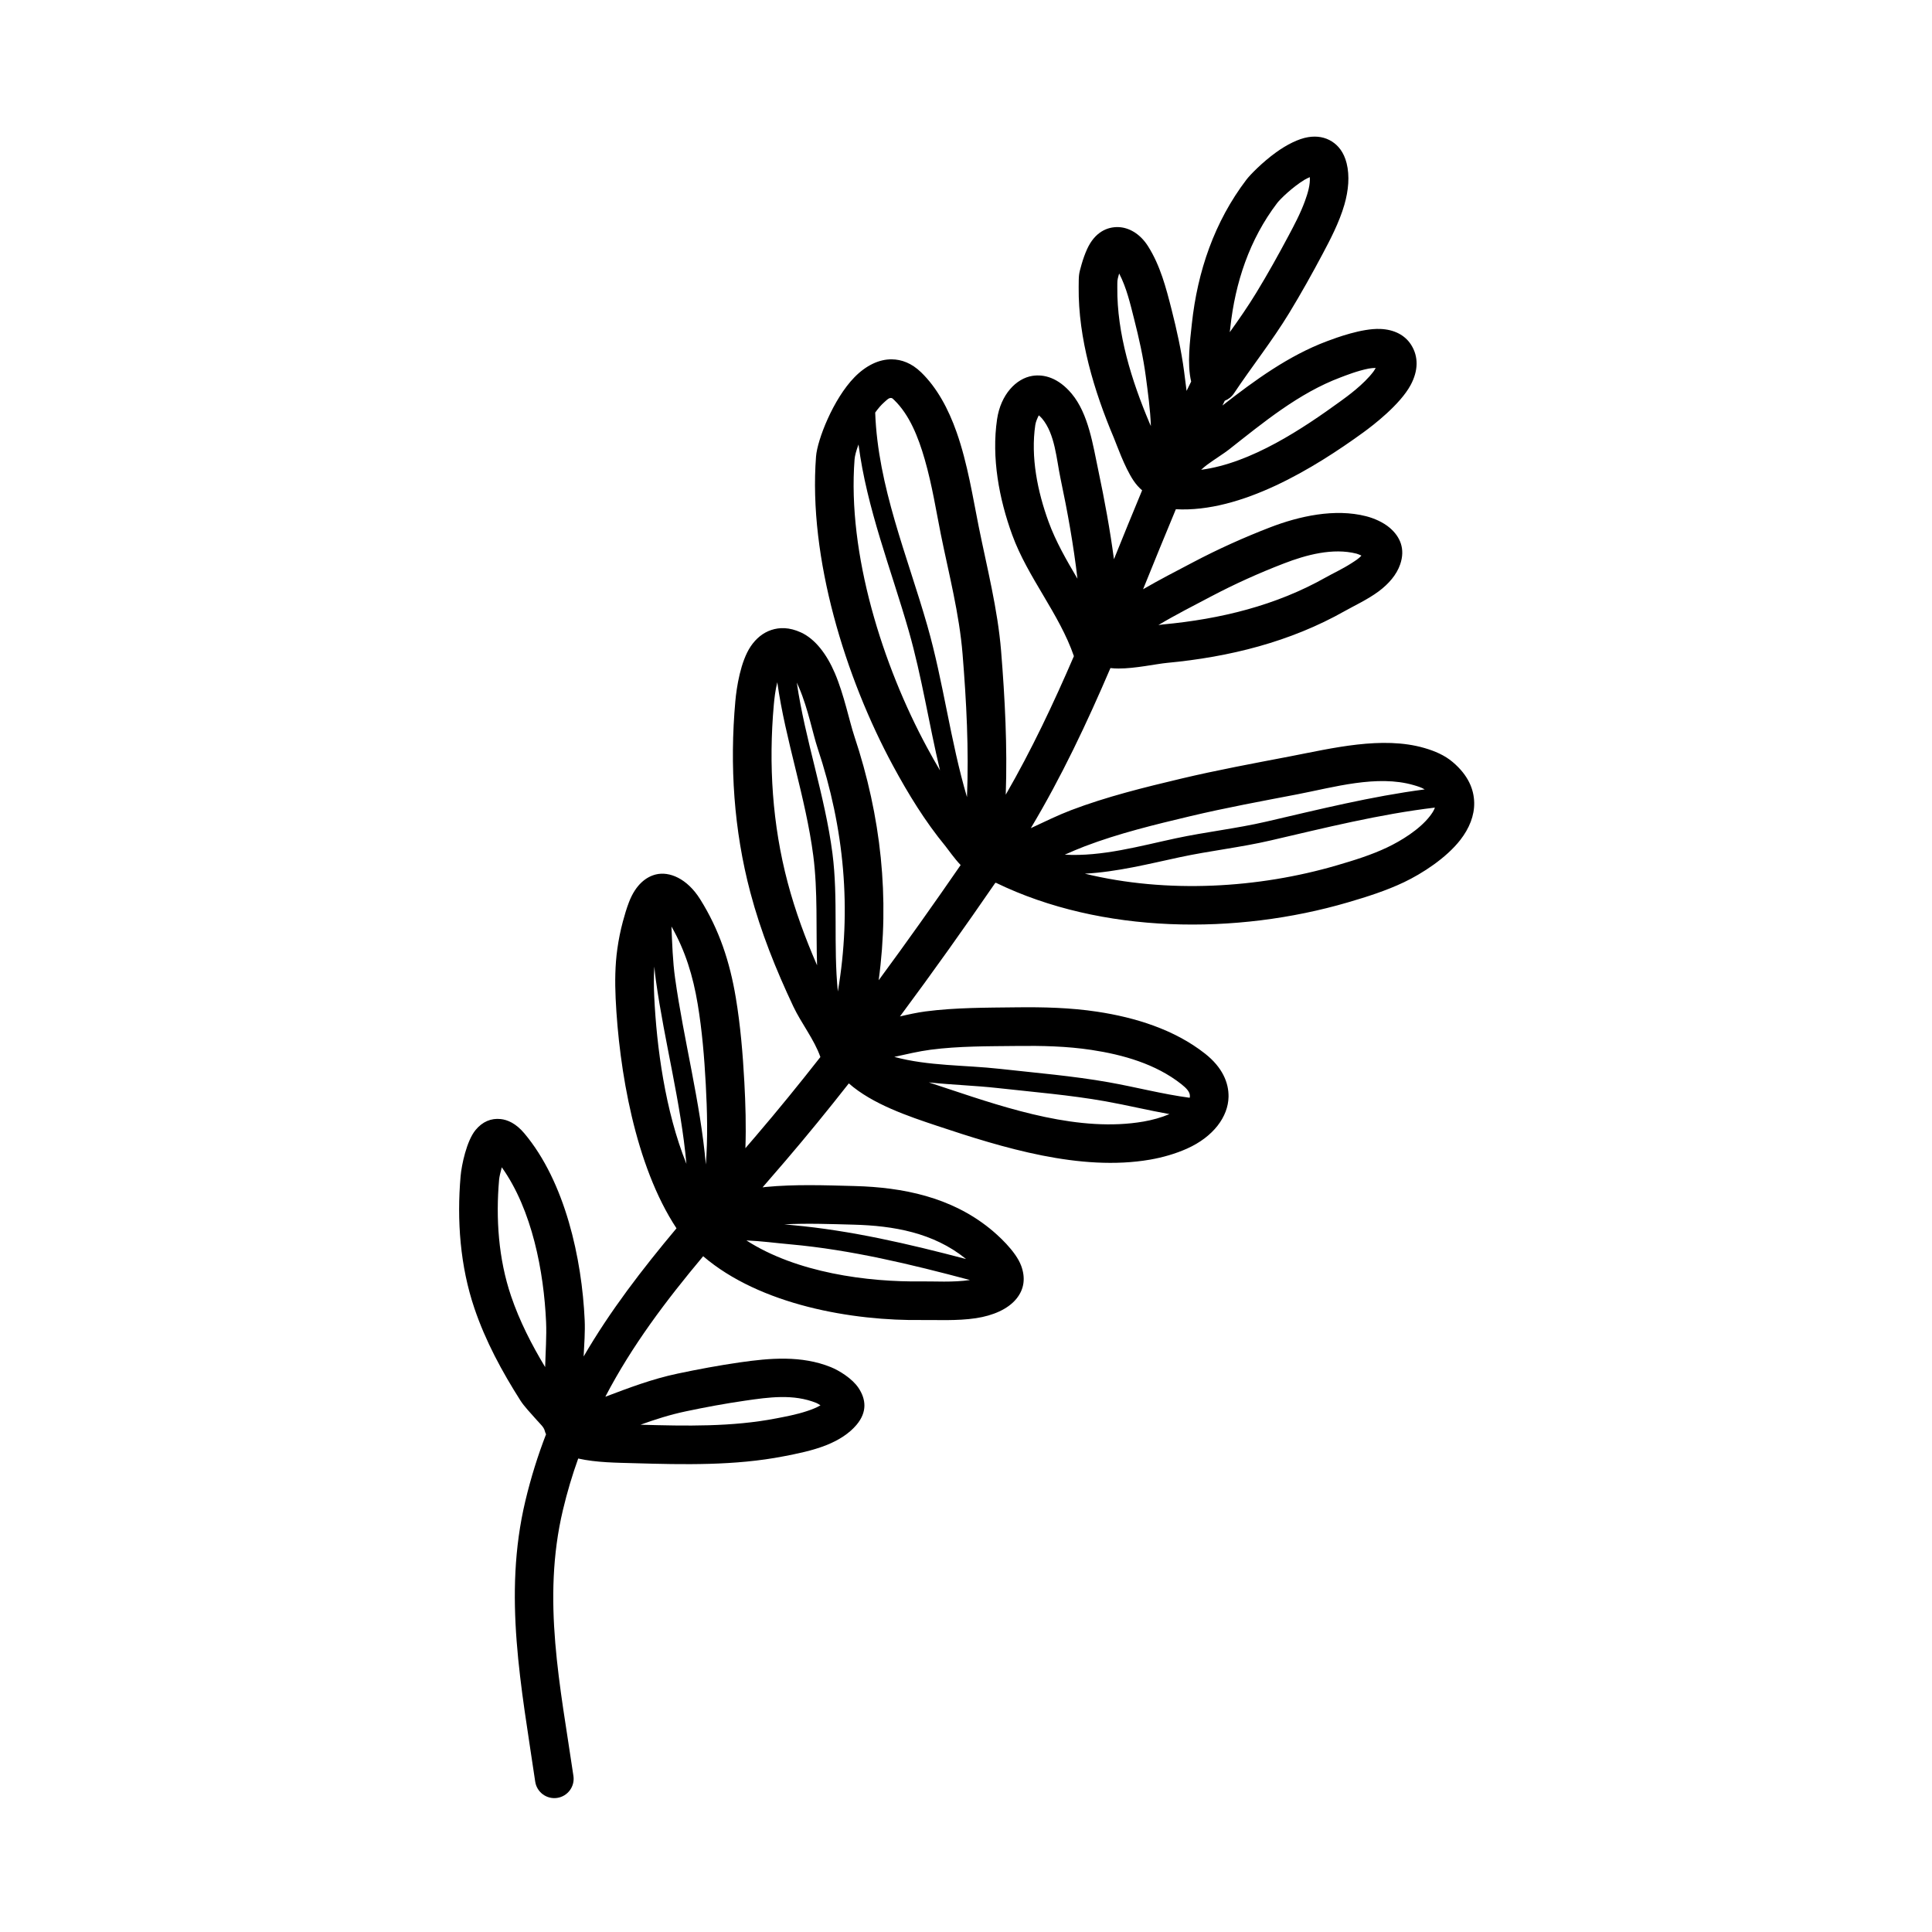
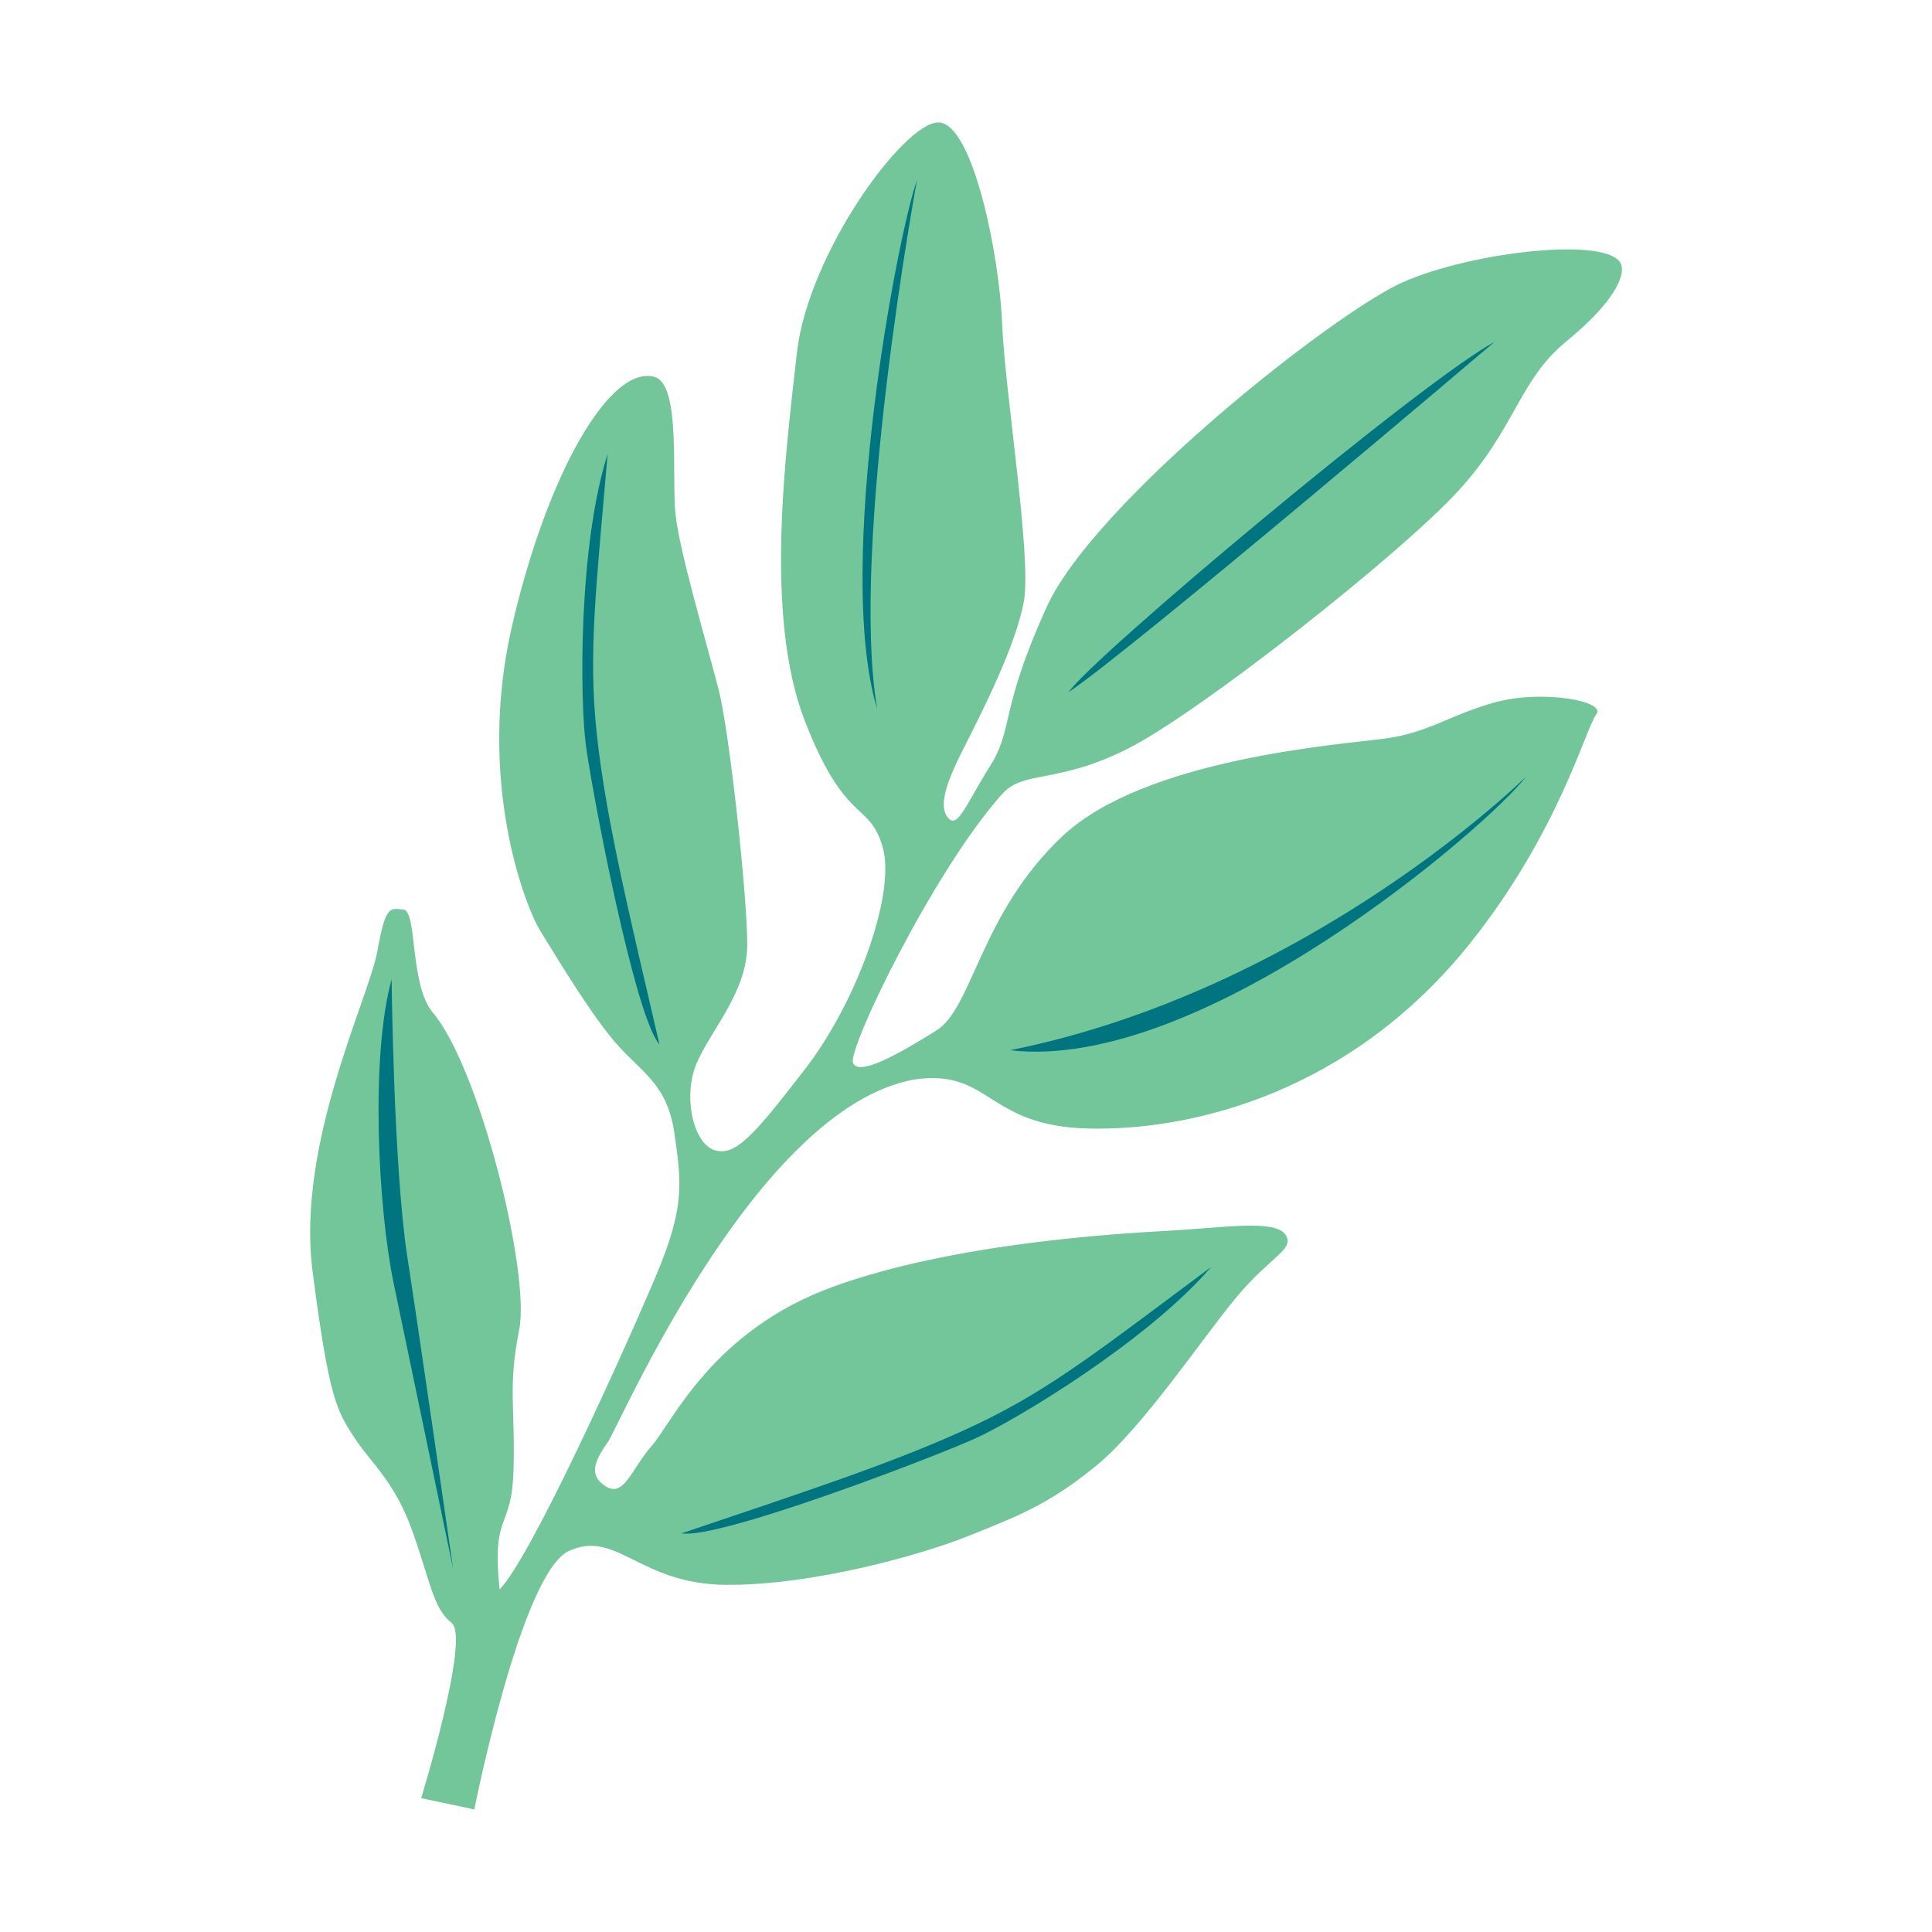
- <svg xmlns="http://www.w3.org/2000/svg" fill="#000000" width="800px" height="800px" viewBox="0 0 100 100" style="fill-rule:evenodd;clip-rule:evenodd;stroke-linejoin:round;stroke-miterlimit:2;" version="1.1" xml:space="preserve">
-   <g id="Icon">
-     <path d="M61.654,19.75c-0.08,0.16 -0.159,0.321 -0.237,0.482c-0.041,-0.342 -0.085,-0.683 -0.13,-1.018c-0.141,-1.069 -0.379,-2.14 -0.644,-3.184c-0.289,-1.137 -0.587,-2.286 -1.223,-3.289c-0.428,-0.674 -1.018,-0.97 -1.535,-0.986c-0.573,-0.018 -1.211,0.257 -1.611,1.126c-0.116,0.252 -0.215,0.534 -0.291,0.8c-0.155,0.542 -0.145,0.539 -0.151,1.182c-0.027,2.652 0.799,5.385 1.822,7.803c0.13,0.307 0.547,1.509 1.014,2.206c0.138,0.205 0.29,0.374 0.448,0.507c-0.495,1.185 -0.977,2.376 -1.458,3.566c-0.205,-1.534 -0.483,-3.055 -0.81,-4.6c-0.272,-1.281 -0.505,-2.926 -1.379,-3.968c-0.695,-0.829 -1.433,-1.015 -2.028,-0.923c-0.842,0.131 -1.643,0.963 -1.833,2.247c-0.293,1.989 0.104,4.121 0.786,5.99c0.801,2.198 2.437,4.079 3.191,6.271c-1.055,2.446 -2.191,4.855 -3.528,7.171c0.089,-2.474 -0.042,-4.984 -0.24,-7.435c-0.177,-2.174 -0.73,-4.313 -1.16,-6.445c-0.288,-1.426 -0.57,-3.26 -1.144,-4.885c-0.425,-1.207 -1.014,-2.301 -1.835,-3.096c-0.497,-0.482 -1.016,-0.665 -1.516,-0.673c-0.661,-0.01 -1.341,0.32 -1.934,0.926c-1.102,1.126 -1.925,3.246 -1.99,4.102c-0.404,5.243 1.52,11.453 3.989,16.017c0.788,1.457 1.657,2.876 2.712,4.156c0.132,0.161 0.459,0.639 0.784,0.975c-1.351,1.96 -2.776,3.972 -4.243,5.963c0.578,-4.254 0.13,-8.467 -1.263,-12.644c-0.253,-0.761 -0.528,-2.135 -1.005,-3.252c-0.42,-0.985 -1.019,-1.77 -1.757,-2.108c-0.601,-0.275 -1.11,-0.267 -1.535,-0.125c-0.423,0.141 -0.784,0.433 -1.063,0.846c-0.529,0.786 -0.733,2.132 -0.796,2.839c-0.298,3.323 -0.08,6.665 0.777,9.9c0.54,2.043 1.324,3.991 2.224,5.9c0.407,0.862 1.088,1.717 1.401,2.618c-1.102,1.406 -2.216,2.774 -3.331,4.077c-0.183,0.215 -0.367,0.428 -0.55,0.641c0.04,-1.14 0.007,-2.283 -0.055,-3.424c-0.079,-1.459 -0.202,-2.927 -0.442,-4.367c-0.308,-1.846 -0.853,-3.516 -1.849,-5.101c-0.67,-1.065 -1.588,-1.449 -2.291,-1.276c-0.485,0.12 -1.035,0.507 -1.392,1.44c-0.125,0.326 -0.224,0.667 -0.315,1.003c-0.125,0.465 -0.218,0.935 -0.285,1.411c-0.118,0.839 -0.127,1.708 -0.088,2.553c0.174,3.691 1.004,8.654 3.15,11.908c-1.785,2.132 -3.436,4.277 -4.806,6.634c0.032,-0.639 0.081,-1.277 0.054,-1.878c-0.142,-3.18 -1.008,-7.149 -3.12,-9.667c-0.449,-0.535 -0.887,-0.707 -1.228,-0.744c-0.495,-0.053 -0.944,0.135 -1.299,0.566c-0.463,0.56 -0.725,1.813 -0.775,2.387c-0.2,2.291 -0.025,4.664 0.717,6.85c0.575,1.695 1.422,3.26 2.379,4.766c0.187,0.295 0.53,0.655 0.854,1.021c0.167,0.188 0.357,0.356 0.401,0.531c0.017,0.069 0.041,0.135 0.071,0.196c-0.422,1.092 -0.783,2.238 -1.072,3.454c-1.163,4.892 -0.205,9.623 0.511,14.522c0.08,0.546 0.588,0.925 1.134,0.845c0.547,-0.08 0.925,-0.588 0.845,-1.134c-0.679,-4.646 -1.647,-9.131 -0.544,-13.77c0.22,-0.928 0.486,-1.814 0.791,-2.663c0.944,0.213 2.011,0.216 2.902,0.242c2.559,0.074 5.215,0.134 7.738,-0.358c0.645,-0.125 1.497,-0.29 2.238,-0.59c0.614,-0.249 1.155,-0.593 1.529,-1.039c0.564,-0.671 0.488,-1.329 0.1,-1.911c-0.323,-0.485 -1.004,-0.902 -1.43,-1.074c-1.518,-0.614 -3.152,-0.472 -4.73,-0.244c-1.069,0.155 -2.143,0.355 -3.199,0.578c-1.322,0.278 -2.527,0.739 -3.744,1.198c1.375,-2.639 3.135,-4.969 5.064,-7.273c2.938,2.518 7.715,3.358 11.371,3.302c0.654,-0.009 1.781,0.053 2.75,-0.095c0.885,-0.135 1.644,-0.467 2.079,-0.989c0.43,-0.516 0.487,-1.111 0.26,-1.724c-0.285,-0.77 -1.224,-1.606 -1.636,-1.937c-2.004,-1.612 -4.469,-2.124 -6.985,-2.19c-1.524,-0.04 -3.087,-0.098 -4.607,0.049c-0.052,0.006 -0.105,0.012 -0.158,0.02c0.392,-0.451 0.787,-0.907 1.182,-1.369c1.099,-1.284 2.197,-2.63 3.283,-4.013c1.226,1.079 3.09,1.705 4.576,2.2c3.389,1.13 7.407,2.369 11.015,1.747c0.643,-0.111 1.318,-0.304 1.914,-0.571c1.369,-0.613 2.131,-1.656 2.149,-2.682c0.012,-0.725 -0.312,-1.521 -1.214,-2.232c-1.589,-1.252 -3.615,-1.875 -5.586,-2.173c-1.384,-0.209 -2.784,-0.243 -4.181,-0.226c-1.561,0.019 -3.153,0.01 -4.702,0.212c-0.433,0.057 -0.877,0.155 -1.324,0.259c1.712,-2.302 3.371,-4.642 4.931,-6.909c0.012,-0.003 0.023,-0.006 0.035,-0.009c5.48,2.662 12.454,2.703 18.222,1.014c0.983,-0.288 1.974,-0.601 2.9,-1.042c0.933,-0.444 2.185,-1.25 2.913,-2.186c0.471,-0.604 0.735,-1.268 0.721,-1.933c-0.014,-0.688 -0.304,-1.415 -1.107,-2.097c-0.424,-0.361 -0.936,-0.576 -1.466,-0.73c-2.186,-0.636 -4.797,0.016 -6.956,0.431c-1.886,0.362 -3.765,0.708 -5.635,1.152c-1.913,0.455 -3.865,0.934 -5.706,1.635c-0.68,0.259 -1.375,0.601 -2.079,0.929c1.592,-2.661 2.906,-5.45 4.121,-8.286c0.134,0.015 0.274,0.023 0.42,0.023c0.859,0.004 1.959,-0.24 2.505,-0.291c3.228,-0.303 6.376,-1.084 9.206,-2.684c0.478,-0.27 1.187,-0.598 1.751,-1.017c0.526,-0.391 0.932,-0.866 1.114,-1.396c0.277,-0.802 0,-1.429 -0.531,-1.888c-0.342,-0.295 -0.823,-0.502 -1.231,-0.606c-1.618,-0.414 -3.46,-0.007 -4.978,0.579c-1.363,0.527 -2.684,1.122 -3.977,1.803c-0.865,0.455 -1.741,0.904 -2.589,1.397c0.561,-1.382 1.12,-2.765 1.696,-4.141c3.388,0.186 7.166,-2.134 9.701,-3.974c0.501,-0.364 1.907,-1.44 2.452,-2.456c0.395,-0.737 0.418,-1.466 0.022,-2.085c-0.323,-0.505 -0.885,-0.791 -1.603,-0.817c-0.944,-0.035 -2.251,0.448 -2.749,0.635c-1.989,0.746 -3.739,2.024 -5.413,3.329l0.035,-0.071c0.016,-0.033 0.032,-0.065 0.048,-0.097l0.039,-0.08c0.187,-0.071 0.354,-0.2 0.474,-0.379c0.934,-1.4 1.985,-2.723 2.864,-4.167c0.61,-1.003 1.188,-2.036 1.738,-3.074c0.362,-0.68 0.849,-1.604 1.114,-2.523c0.215,-0.746 0.281,-1.493 0.117,-2.15c-0.145,-0.579 -0.439,-0.922 -0.765,-1.128c-0.345,-0.218 -0.763,-0.299 -1.231,-0.221c-0.501,0.083 -1.103,0.387 -1.652,0.783c-0.72,0.519 -1.355,1.174 -1.537,1.414c-1.66,2.18 -2.536,4.756 -2.826,7.462c-0.094,0.883 -0.254,2.063 -0.036,2.991Zm-19.186,52.989c-0.081,-0.053 -0.162,-0.101 -0.213,-0.122c-1.185,-0.479 -2.463,-0.297 -3.694,-0.118c-1.026,0.148 -2.058,0.34 -3.072,0.554c-0.815,0.172 -1.582,0.418 -2.337,0.69c2.332,0.067 4.741,0.118 7.034,-0.329c0.457,-0.089 1.037,-0.194 1.582,-0.376c0.248,-0.082 0.494,-0.175 0.7,-0.299Zm-16.496,-12.32c-0.066,0.247 -0.127,0.501 -0.138,0.63c-0.177,2.018 -0.035,4.108 0.618,6.034c0.441,1.297 1.061,2.509 1.765,3.677c0.02,-0.792 0.081,-1.591 0.048,-2.338c-0.116,-2.59 -0.718,-5.798 -2.293,-8.003Zm12.662,3.785c2.585,1.667 6.247,2.164 9.103,2.121c0.586,-0.009 1.596,0.06 2.467,-0.071c-3.044,-0.811 -6.16,-1.564 -9.284,-1.846c-0.769,-0.069 -1.525,-0.172 -2.286,-0.204Zm11.366,0.962c-0.012,-0.011 -0.023,-0.02 -0.033,-0.028c-1.655,-1.331 -3.707,-1.695 -5.785,-1.75c-1.186,-0.031 -2.397,-0.078 -3.589,-0.016c0.139,0.014 0.278,0.028 0.417,0.04c3.023,0.273 6.039,0.977 8.99,1.754Zm-15.246,-17.211c0.039,0.896 0.065,1.797 0.188,2.673c0.45,3.221 1.308,6.403 1.592,9.647c0.106,-1.383 0.071,-2.773 -0.004,-4.161c-0.075,-1.385 -0.19,-2.779 -0.418,-4.147c-0.24,-1.441 -0.641,-2.761 -1.358,-4.012Zm-0.885,2.074c-0.035,0.515 -0.03,1.036 -0.006,1.546c0.123,2.607 0.563,5.926 1.666,8.666c-0.288,-3.186 -1.135,-6.311 -1.577,-9.474c-0.035,-0.244 -0.061,-0.49 -0.083,-0.738Zm14.204,5.995c0.371,0.127 0.733,0.243 1.071,0.355c3.093,1.031 6.748,2.241 10.042,1.673c0.45,-0.078 0.921,-0.206 1.345,-0.386c-1.109,-0.197 -2.192,-0.462 -3.322,-0.664c-1.831,-0.325 -3.716,-0.478 -5.564,-0.684c-1.173,-0.131 -2.383,-0.165 -3.572,-0.294Zm13.504,0.796c0.007,-0.028 0.012,-0.056 0.012,-0.085c0.004,-0.22 -0.177,-0.41 -0.451,-0.626c-1.319,-1.039 -3.013,-1.519 -4.648,-1.766c-1.277,-0.193 -2.569,-0.22 -3.858,-0.204c-1.483,0.017 -2.996,0.003 -4.468,0.195c-0.611,0.08 -1.242,0.232 -1.876,0.37c1.761,0.479 3.661,0.418 5.468,0.62c1.869,0.209 3.776,0.365 5.628,0.694c1.424,0.253 2.771,0.612 4.193,0.802Zm-20.335,-21.49c0.045,0.096 0.088,0.196 0.131,0.297c0.453,1.063 0.705,2.374 0.947,3.099c1.386,4.159 1.769,8.354 1.047,12.594c-0.238,-2.354 0.022,-4.828 -0.28,-7.152c-0.388,-2.992 -1.415,-5.872 -1.845,-8.838Zm-1.01,-0.018c-0.106,0.431 -0.153,0.871 -0.179,1.161c-0.277,3.091 -0.079,6.2 0.718,9.21c0.39,1.471 0.915,2.89 1.52,4.281c-0.06,-1.895 0.043,-3.827 -0.195,-5.667c-0.395,-3.042 -1.441,-5.969 -1.864,-8.985Zm34.039,6.489c-2.881,0.344 -5.682,1.046 -8.506,1.701c-1.554,0.361 -3.147,0.534 -4.706,0.869c-1.57,0.337 -3.247,0.763 -4.908,0.85c4.257,1.039 8.984,0.758 13.057,-0.435c0.881,-0.258 1.772,-0.532 2.602,-0.928c0.697,-0.332 1.651,-0.909 2.195,-1.608c0.114,-0.147 0.215,-0.295 0.266,-0.449Zm-0.528,-0.942c-0.175,-0.103 -0.374,-0.164 -0.571,-0.221c-1.894,-0.551 -4.149,0.115 -6.019,0.475c-1.858,0.357 -3.708,0.696 -5.55,1.134c-1.829,0.435 -3.697,0.887 -5.457,1.558c-0.341,0.13 -0.685,0.278 -1.033,0.433c1.92,0.109 3.905,-0.452 5.736,-0.845c1.554,-0.333 3.141,-0.506 4.69,-0.865c2.726,-0.632 5.43,-1.305 8.204,-1.669Zm-23.692,0.4c0.102,-2.46 -0.03,-4.96 -0.228,-7.399c-0.17,-2.096 -0.711,-4.156 -1.127,-6.211c-0.228,-1.132 -0.447,-2.535 -0.831,-3.867c-0.34,-1.184 -0.799,-2.318 -1.579,-3.074c-0.056,-0.054 -0.099,-0.103 -0.155,-0.109c-0.127,-0.012 -0.226,0.1 -0.342,0.201c-0.174,0.15 -0.337,0.342 -0.489,0.555c0.137,3.825 1.661,7.398 2.7,11.035c0.833,2.915 1.192,5.962 2.051,8.869Zm-5.614,-18.253c-0.117,0.312 -0.191,0.585 -0.205,0.774c-0.376,4.884 1.454,10.66 3.754,14.912c0.215,0.399 0.437,0.794 0.668,1.184c-0.571,-2.395 -0.939,-4.846 -1.615,-7.212c-0.914,-3.197 -2.177,-6.35 -2.602,-9.658Zm26.03,5.751c-0.086,-0.04 -0.186,-0.083 -0.252,-0.1c-1.226,-0.313 -2.612,0.063 -3.762,0.508c-1.291,0.498 -2.542,1.061 -3.766,1.706c-0.913,0.481 -1.84,0.951 -2.728,1.481c0.095,-0.014 0.18,-0.025 0.255,-0.033c2.947,-0.276 5.825,-0.973 8.409,-2.433c0.36,-0.204 0.869,-0.438 1.322,-0.73c0.194,-0.125 0.393,-0.246 0.522,-0.399Zm-16.699,-7.259c-0.06,0.117 -0.156,0.325 -0.181,0.495c-0.246,1.665 0.115,3.447 0.686,5.013c0.375,1.03 0.932,1.992 1.496,2.948c-0.203,-1.739 -0.509,-3.45 -0.878,-5.194c-0.209,-0.989 -0.28,-2.294 -0.954,-3.097c-0.051,-0.061 -0.117,-0.121 -0.169,-0.165Zm17.438,-2.455c-0.121,0.004 -0.258,0.015 -0.364,0.035c-0.585,0.115 -1.178,0.352 -1.455,0.456c-2.16,0.81 -3.996,2.333 -5.79,3.744c-0.245,0.193 -0.704,0.474 -1.129,0.787c-0.091,0.067 -0.201,0.162 -0.298,0.251c2.605,-0.341 5.3,-2.158 7.218,-3.55c0.332,-0.241 1.197,-0.863 1.7,-1.532c0.04,-0.053 0.081,-0.123 0.118,-0.191Zm-13.278,-4.886l-0.022,0.073c-0.085,0.299 -0.071,0.298 -0.074,0.652c-0.024,2.383 0.745,4.832 1.664,7.005c0.015,0.035 0.041,0.093 0.074,0.167c-0.032,-0.866 -0.154,-1.737 -0.265,-2.579c-0.131,-0.991 -0.355,-1.984 -0.601,-2.952c-0.204,-0.806 -0.392,-1.627 -0.776,-2.366Zm9.868,-4.988c-0.094,0.041 -0.198,0.09 -0.278,0.138c-0.628,0.385 -1.255,0.996 -1.411,1.201c-1.436,1.887 -2.177,4.123 -2.428,6.464c-0.008,0.072 -0.017,0.146 -0.027,0.223c0.476,-0.666 0.944,-1.337 1.371,-2.039c0.591,-0.969 1.148,-1.969 1.681,-2.971c0.26,-0.49 0.602,-1.123 0.84,-1.78c0.153,-0.419 0.278,-0.847 0.252,-1.236Z" />
-   </g>
+ <svg xmlns="http://www.w3.org/2000/svg" width="800px" height="800px" viewBox="0 0 1024 1024" class="icon" version="1.1">
+   <path d="M859.29 140.28c-5.31-15.34-79.28-7-116 9.42s-163.34 116.58-188.52 172-17.35 64.14-30 84.29-17.1 33.3-22.12 27.66-2.24-16.66 7.83-36.5 28-55 32.21-78.58-10.15-111.32-11.56-147.31-15.46-105.8-33.6-106.37-69.25 69.39-75.15 122.11-17.46 139.43 4.21 195.12 34.11 42.14 41.25 66.88-14 82.5-40.95 117.38-37 46.84-48.27 43.18-17-29-9.06-46.76 26.22-37.12 26.48-61.55-9.33-113.22-15.22-136.06S360 291.87 358 272.34s2.85-67.45-10.61-72.41c-23.69-7.57-57.39 50.77-76.1 132.25s6.86 148 15.18 161.37 27.85 46.23 41.65 61.22 25.81 20.89 29.44 46.57 5.44 38.52-9.79 74.66-66.06 149.34-83 166.45c-4.19-42.4 6.47-30.15 7.41-63.57s-3.05-43.81 3-74.05-21.14-139.41-46-168.41c-12.13-15.05-8-53.59-15.32-54.33s-9.44-2.44-13.92 22.33-43 102-34.27 169.44 12.82 73.72 21.86 87.69 21.56 23.3 31.14 50.25 10.82 40.5 20.73 48.44-16.17 92.81-16.17 92.81l28.17 6s24.82-125.4 50.13-137 37.28 17.63 83.27 17.95 103.84-15.91 129.29-26.22 41.21-16.06 66.32-36.4 56.41-67.58 74.87-89.77 31.63-25.58 25.85-33.46-33.3-3.41-61-1.88-114.7 6.52-178.61 29.73-85.12 71.8-96.12 84.38-14.63 27.62-24.49 21.32-4.73-14.71 1.28-23.38 78.23-177 162.4-192.17c40.67-5.8 37.86 24.72 92.36 26s138.9-18.76 202.48-98.5c47.14-59.19 61-113.91 66.63-121s-28.71-13.21-53.39-6.47-35 16.15-58.92 19.32S607 402.11 563.34 443s-47.73 91-66.93 103.09-41.9 25-44.33 17.05 42.39-100.88 78.53-141.68c11.65-13.69 29-5.41 67.11-24.61s144-102.73 174.92-136.36 32.09-58.69 57.77-79.74 30.84-34.75 28.88-40.47z" fill="#73C69A" />
+   <path d="M207.57 519c-11.4 41.54-7.11 122.14 1.1 161.26s31.48 151.17 31.48 151.17-17-118.18-24.28-165.4-8.3-147.03-8.3-147.03zM322.07 240.56C306.49 289.51 307.36 371 310.53 395s25.7 143.29 39 158.6c-17.27-74.25-28.49-121-33.21-164.41-4.65-43.1-0.32-77.72 5.75-148.63zM641.9 671.54c-33.45 39-103.26 81.1-125.27 91S381.22 816 361.2 812.71c72.25-24.34 117.88-39.36 157.31-58.18 39.09-18.66 66.27-40.53 123.39-82.99zM486 95.61c-10.09 27.71-43.91 204.72-21.09 280.17C450.33 288.82 486 95.61 486 95.61zM792.13 181.21c-39.45 21.42-213.55 167.5-225.74 185.64 33.42-22.3 225.74-185.64 225.74-185.64zM808.82 411.65c-18.6 24.78-170.91 157-273.46 145 159.64-32.19 273.46-145 273.46-145z" fill="#00757F" />
</svg>
